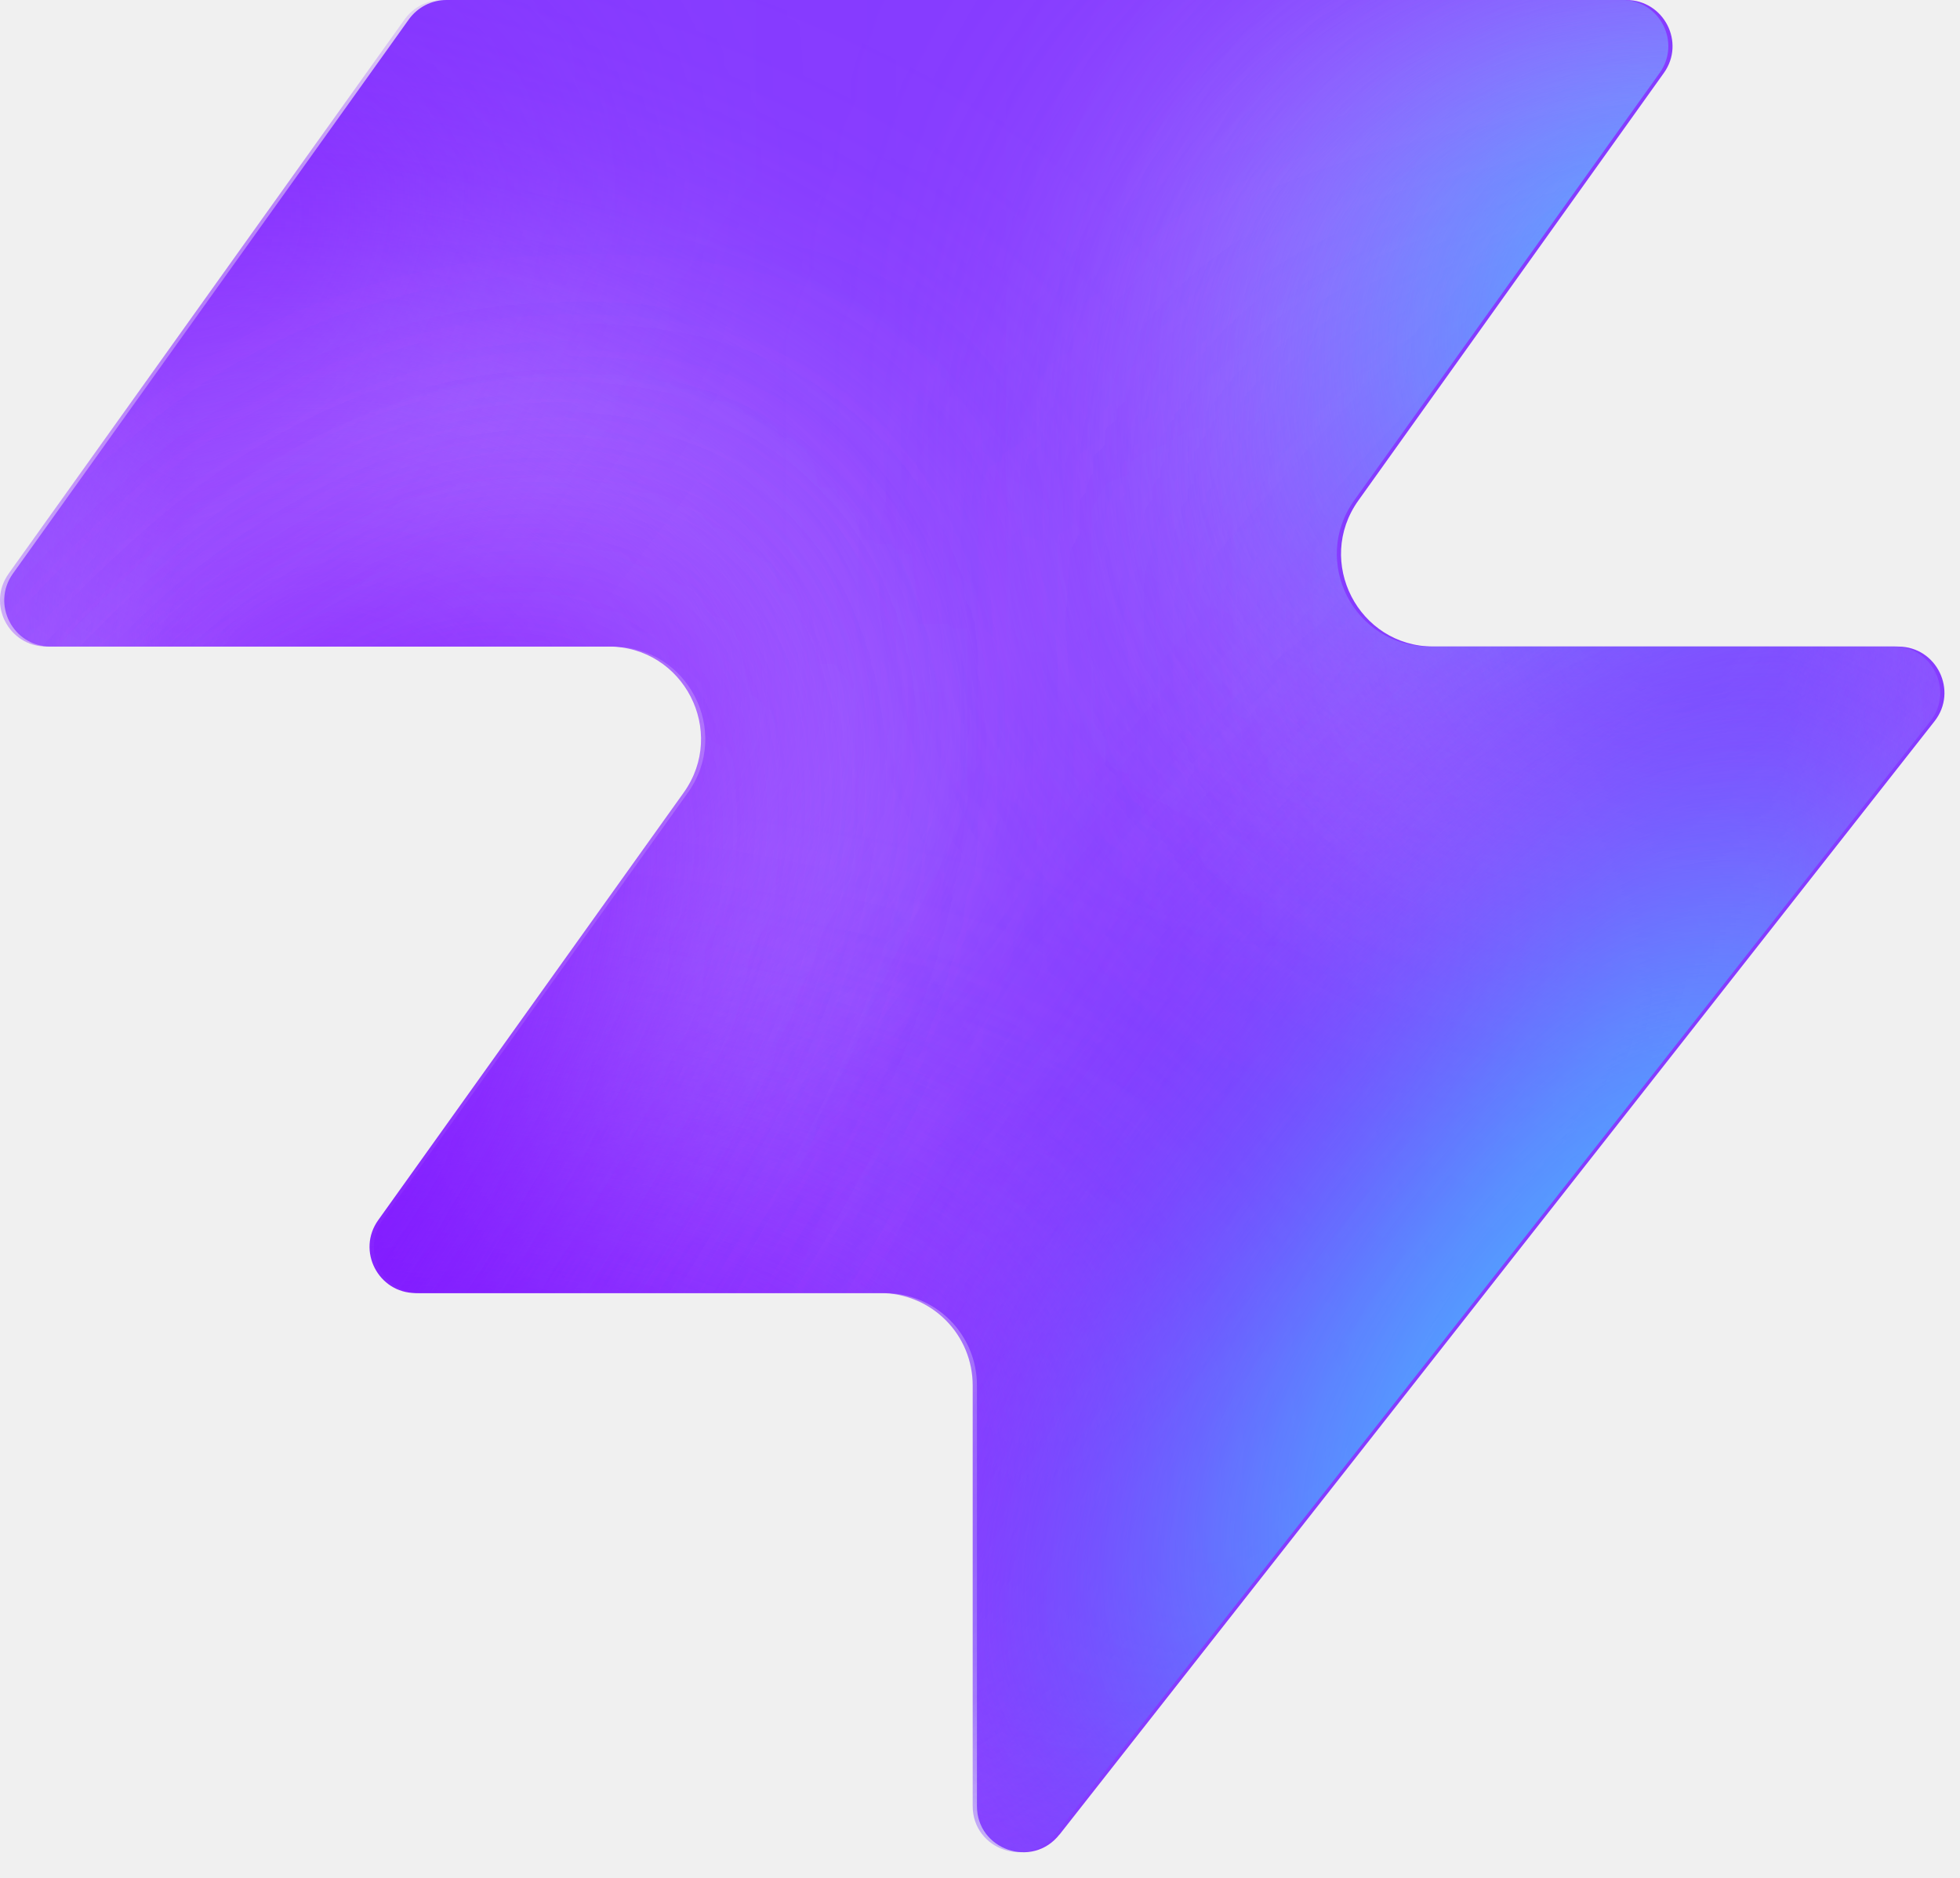
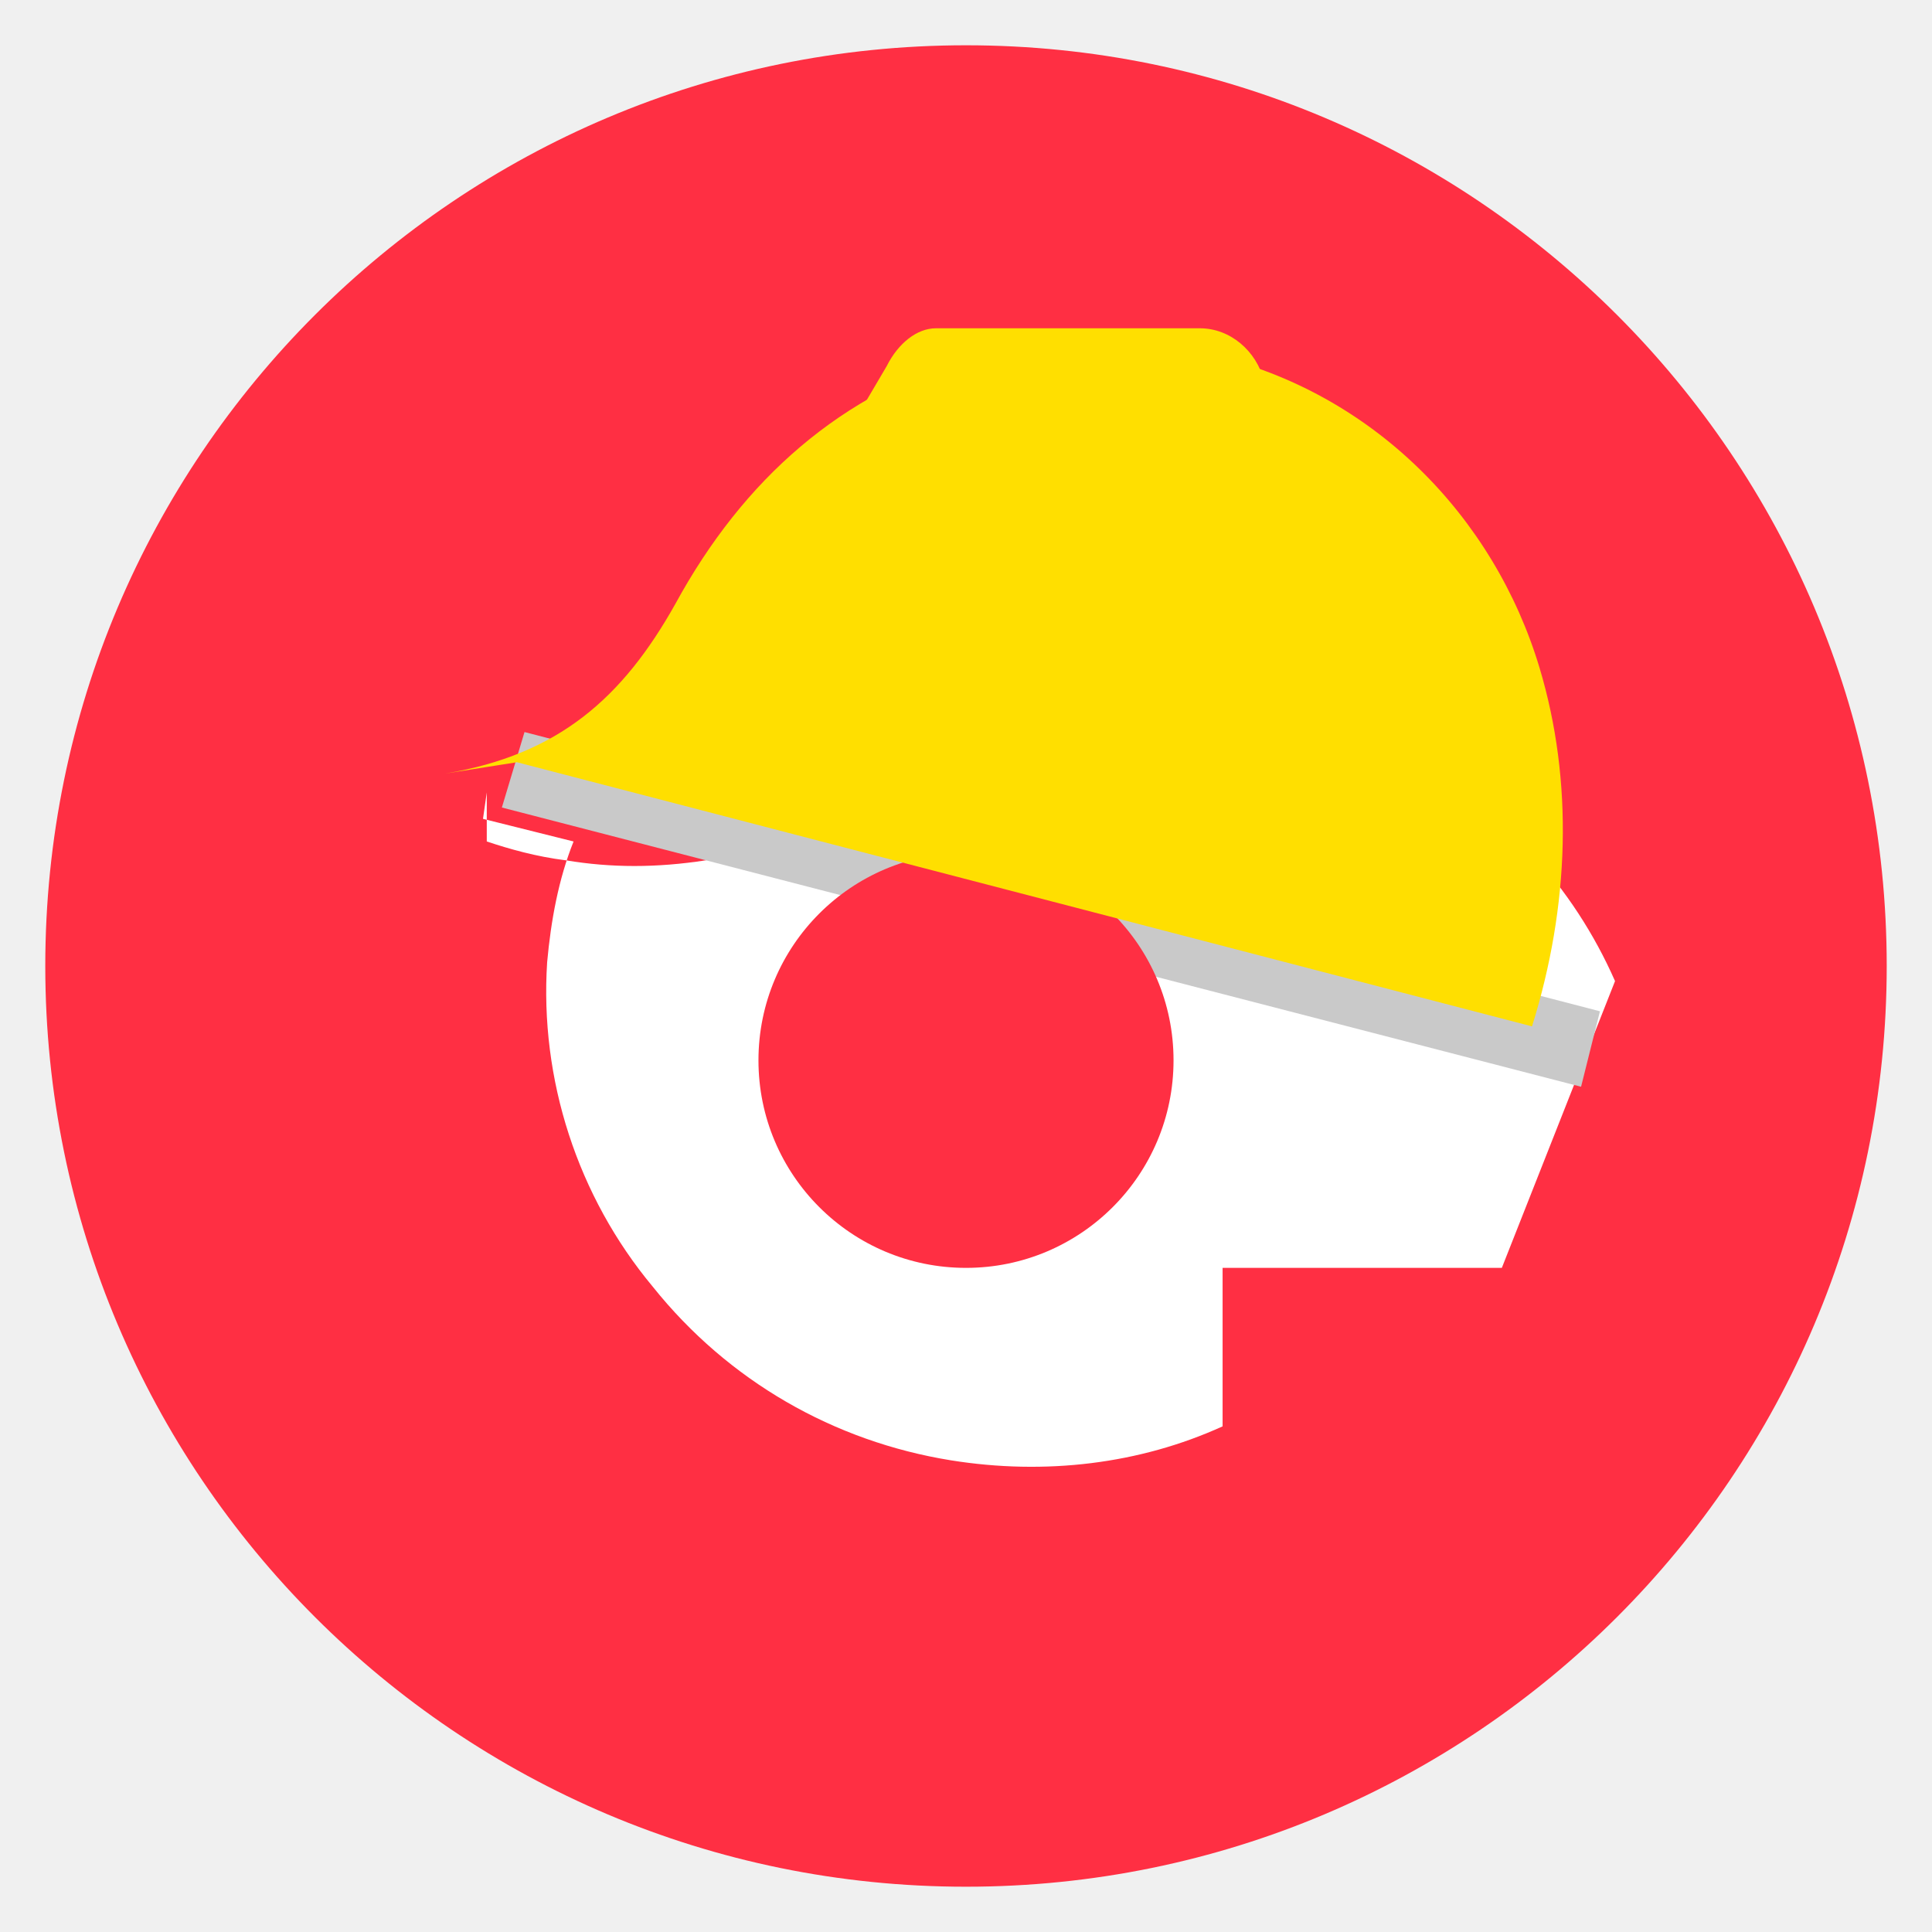
- <svg xmlns="http://www.w3.org/2000/svg" width="48" height="46" fill="none" viewBox="0 0 48 46">
-   <path fill="#863bff" d="M25.946 44.938c-.664.845-2.021.375-2.021-.698V33.937a2.26 2.26 0 0 0-2.262-2.262H10.287c-.92 0-1.456-1.04-.92-1.788l7.48-10.471c1.07-1.497 0-3.578-1.842-3.578H1.237c-.92 0-1.456-1.04-.92-1.788L10.013.474c.214-.297.556-.474.92-.474h28.894c.92 0 1.456 1.04.92 1.788l-7.48 10.471c-1.07 1.498 0 3.579 1.842 3.579h11.377c.943 0 1.473 1.088.89 1.83L25.947 44.94z" style="fill:#863bff;fill:color(display-p3 .525 .23 1);fill-opacity:1" />
-   <mask id="a" width="48" height="46" x="0" y="0" maskUnits="userSpaceOnUse" style="mask-type:alpha">
-     <path fill="#000" d="M25.842 44.938c-.664.844-2.021.375-2.021-.698V33.937a2.26 2.26 0 0 0-2.262-2.262H10.183c-.92 0-1.456-1.04-.92-1.788l7.48-10.471c1.07-1.498 0-3.579-1.842-3.579H1.133c-.92 0-1.456-1.04-.92-1.787L9.91.473c.214-.297.556-.474.92-.474h28.894c.92 0 1.456 1.04.92 1.788l-7.48 10.471c-1.07 1.498 0 3.578 1.842 3.578h11.377c.943 0 1.473 1.088.89 1.832L25.843 44.94z" style="fill:#000;fill-opacity:1" />
-   </mask>
-   <g mask="url(#a)">
-     <g filter="url(#b)">
-       <ellipse cx="5.508" cy="14.704" fill="#ede6ff" rx="5.508" ry="14.704" style="fill:#ede6ff;fill:color(display-p3 .927 .903 1);fill-opacity:1" transform="matrix(.00324 1 1 -.00324 -4.47 31.516)" />
-     </g>
-     <g filter="url(#c)">
-       <ellipse cx="10.399" cy="29.851" fill="#ede6ff" rx="10.399" ry="29.851" style="fill:#ede6ff;fill:color(display-p3 .927 .903 1);fill-opacity:1" transform="matrix(.00324 1 1 -.00324 -39.328 7.883)" />
-     </g>
-     <g filter="url(#d)">
-       <ellipse cx="5.508" cy="30.487" fill="#7e14ff" rx="5.508" ry="30.487" style="fill:#7e14ff;fill:color(display-p3 .492 .077 1);fill-opacity:1" transform="rotate(89.814 -25.913 -14.639)scale(1 -1)" />
-     </g>
-     <g filter="url(#e)">
-       <ellipse cx="5.508" cy="30.599" fill="#7e14ff" rx="5.508" ry="30.599" style="fill:#7e14ff;fill:color(display-p3 .492 .077 1);fill-opacity:1" transform="rotate(89.814 -32.644 -3.334)scale(1 -1)" />
-     </g>
-     <g filter="url(#f)">
-       <ellipse cx="5.508" cy="30.599" fill="#7e14ff" rx="5.508" ry="30.599" style="fill:#7e14ff;fill:color(display-p3 .492 .077 1);fill-opacity:1" transform="matrix(.00324 1 1 -.00324 -34.34 30.47)" />
-     </g>
-     <g filter="url(#g)">
-       <ellipse cx="14.072" cy="22.078" fill="#ede6ff" rx="14.072" ry="22.078" style="fill:#ede6ff;fill:color(display-p3 .927 .903 1);fill-opacity:1" transform="rotate(93.35 24.506 48.493)scale(-1 1)" />
-     </g>
-     <g filter="url(#h)">
-       <ellipse cx="3.47" cy="21.501" fill="#7e14ff" rx="3.47" ry="21.501" style="fill:#7e14ff;fill:color(display-p3 .492 .077 1);fill-opacity:1" transform="rotate(89.009 28.708 47.59)scale(-1 1)" />
-     </g>
-     <g filter="url(#i)">
-       <ellipse cx="3.47" cy="21.501" fill="#7e14ff" rx="3.47" ry="21.501" style="fill:#7e14ff;fill:color(display-p3 .492 .077 1);fill-opacity:1" transform="rotate(89.009 28.708 47.59)scale(-1 1)" />
-     </g>
-     <g filter="url(#j)">
-       <ellipse cx=".387" cy="8.972" fill="#7e14ff" rx="4.407" ry="29.108" style="fill:#7e14ff;fill:color(display-p3 .492 .077 1);fill-opacity:1" transform="rotate(39.51 .387 8.972)" />
-     </g>
-     <g filter="url(#k)">
-       <ellipse cx="47.523" cy="-6.092" fill="#7e14ff" rx="4.407" ry="29.108" style="fill:#7e14ff;fill:color(display-p3 .492 .077 1);fill-opacity:1" transform="rotate(37.892 47.523 -6.092)" />
-     </g>
-     <g filter="url(#l)">
-       <ellipse cx="41.412" cy="6.333" fill="#47bfff" rx="5.971" ry="9.665" style="fill:#47bfff;fill:color(display-p3 .28 .748 1);fill-opacity:1" transform="rotate(37.892 41.412 6.333)" />
-     </g>
-     <g filter="url(#m)">
-       <ellipse cx="-1.879" cy="38.332" fill="#7e14ff" rx="4.407" ry="29.108" style="fill:#7e14ff;fill:color(display-p3 .492 .077 1);fill-opacity:1" transform="rotate(37.892 -1.88 38.332)" />
-     </g>
-     <g filter="url(#n)">
-       <ellipse cx="-1.879" cy="38.332" fill="#7e14ff" rx="4.407" ry="29.108" style="fill:#7e14ff;fill:color(display-p3 .492 .077 1);fill-opacity:1" transform="rotate(37.892 -1.88 38.332)" />
-     </g>
-     <g filter="url(#o)">
-       <ellipse cx="35.651" cy="29.907" fill="#7e14ff" rx="4.407" ry="29.108" style="fill:#7e14ff;fill:color(display-p3 .492 .077 1);fill-opacity:1" transform="rotate(37.892 35.651 29.907)" />
-     </g>
-     <g filter="url(#p)">
-       <ellipse cx="38.418" cy="32.4" fill="#47bfff" rx="5.971" ry="15.297" style="fill:#47bfff;fill:color(display-p3 .28 .748 1);fill-opacity:1" transform="rotate(37.892 38.418 32.4)" />
-     </g>
-   </g>
-   <defs>
-     <filter id="b" width="60.045" height="41.654" x="-19.77" y="16.149" color-interpolation-filters="sRGB" filterUnits="userSpaceOnUse">
-       <feFlood flood-opacity="0" result="BackgroundImageFix" />
-       <feBlend in="SourceGraphic" in2="BackgroundImageFix" result="shape" />
-       <feGaussianBlur result="effect1_foregroundBlur_2002_17158" stdDeviation="7.659" />
-     </filter>
-     <filter id="c" width="90.34" height="51.437" x="-54.613" y="-7.533" color-interpolation-filters="sRGB" filterUnits="userSpaceOnUse">
-       <feFlood flood-opacity="0" result="BackgroundImageFix" />
-       <feBlend in="SourceGraphic" in2="BackgroundImageFix" result="shape" />
-       <feGaussianBlur result="effect1_foregroundBlur_2002_17158" stdDeviation="7.659" />
-     </filter>
-     <filter id="d" width="79.355" height="29.4" x="-49.64" y="2.03" color-interpolation-filters="sRGB" filterUnits="userSpaceOnUse">
-       <feFlood flood-opacity="0" result="BackgroundImageFix" />
-       <feBlend in="SourceGraphic" in2="BackgroundImageFix" result="shape" />
-       <feGaussianBlur result="effect1_foregroundBlur_2002_17158" stdDeviation="4.596" />
-     </filter>
-     <filter id="e" width="79.579" height="29.4" x="-45.045" y="20.029" color-interpolation-filters="sRGB" filterUnits="userSpaceOnUse">
-       <feFlood flood-opacity="0" result="BackgroundImageFix" />
-       <feBlend in="SourceGraphic" in2="BackgroundImageFix" result="shape" />
-       <feGaussianBlur result="effect1_foregroundBlur_2002_17158" stdDeviation="4.596" />
-     </filter>
-     <filter id="f" width="79.579" height="29.4" x="-43.513" y="21.178" color-interpolation-filters="sRGB" filterUnits="userSpaceOnUse">
-       <feFlood flood-opacity="0" result="BackgroundImageFix" />
-       <feBlend in="SourceGraphic" in2="BackgroundImageFix" result="shape" />
-       <feGaussianBlur result="effect1_foregroundBlur_2002_17158" stdDeviation="4.596" />
-     </filter>
-     <filter id="g" width="74.749" height="58.852" x="15.756" y="-17.901" color-interpolation-filters="sRGB" filterUnits="userSpaceOnUse">
-       <feFlood flood-opacity="0" result="BackgroundImageFix" />
-       <feBlend in="SourceGraphic" in2="BackgroundImageFix" result="shape" />
-       <feGaussianBlur result="effect1_foregroundBlur_2002_17158" stdDeviation="7.659" />
-     </filter>
-     <filter id="h" width="61.377" height="25.362" x="23.548" y="2.284" color-interpolation-filters="sRGB" filterUnits="userSpaceOnUse">
-       <feFlood flood-opacity="0" result="BackgroundImageFix" />
-       <feBlend in="SourceGraphic" in2="BackgroundImageFix" result="shape" />
-       <feGaussianBlur result="effect1_foregroundBlur_2002_17158" stdDeviation="4.596" />
-     </filter>
-     <filter id="i" width="61.377" height="25.362" x="23.548" y="2.284" color-interpolation-filters="sRGB" filterUnits="userSpaceOnUse">
-       <feFlood flood-opacity="0" result="BackgroundImageFix" />
-       <feBlend in="SourceGraphic" in2="BackgroundImageFix" result="shape" />
-       <feGaussianBlur result="effect1_foregroundBlur_2002_17158" stdDeviation="4.596" />
-     </filter>
-     <filter id="j" width="56.045" height="63.649" x="-27.636" y="-22.853" color-interpolation-filters="sRGB" filterUnits="userSpaceOnUse">
-       <feFlood flood-opacity="0" result="BackgroundImageFix" />
-       <feBlend in="SourceGraphic" in2="BackgroundImageFix" result="shape" />
-       <feGaussianBlur result="effect1_foregroundBlur_2002_17158" stdDeviation="4.596" />
-     </filter>
-     <filter id="k" width="54.814" height="64.646" x="20.116" y="-38.415" color-interpolation-filters="sRGB" filterUnits="userSpaceOnUse">
-       <feFlood flood-opacity="0" result="BackgroundImageFix" />
-       <feBlend in="SourceGraphic" in2="BackgroundImageFix" result="shape" />
-       <feGaussianBlur result="effect1_foregroundBlur_2002_17158" stdDeviation="4.596" />
-     </filter>
-     <filter id="l" width="33.541" height="35.313" x="24.641" y="-11.323" color-interpolation-filters="sRGB" filterUnits="userSpaceOnUse">
-       <feFlood flood-opacity="0" result="BackgroundImageFix" />
-       <feBlend in="SourceGraphic" in2="BackgroundImageFix" result="shape" />
-       <feGaussianBlur result="effect1_foregroundBlur_2002_17158" stdDeviation="4.596" />
-     </filter>
-     <filter id="m" width="54.814" height="64.646" x="-29.286" y="6.009" color-interpolation-filters="sRGB" filterUnits="userSpaceOnUse">
-       <feFlood flood-opacity="0" result="BackgroundImageFix" />
-       <feBlend in="SourceGraphic" in2="BackgroundImageFix" result="shape" />
-       <feGaussianBlur result="effect1_foregroundBlur_2002_17158" stdDeviation="4.596" />
-     </filter>
-     <filter id="n" width="54.814" height="64.646" x="-29.286" y="6.009" color-interpolation-filters="sRGB" filterUnits="userSpaceOnUse">
-       <feFlood flood-opacity="0" result="BackgroundImageFix" />
-       <feBlend in="SourceGraphic" in2="BackgroundImageFix" result="shape" />
-       <feGaussianBlur result="effect1_foregroundBlur_2002_17158" stdDeviation="4.596" />
-     </filter>
-     <filter id="o" width="54.814" height="64.646" x="8.244" y="-2.416" color-interpolation-filters="sRGB" filterUnits="userSpaceOnUse">
-       <feFlood flood-opacity="0" result="BackgroundImageFix" />
-       <feBlend in="SourceGraphic" in2="BackgroundImageFix" result="shape" />
-       <feGaussianBlur result="effect1_foregroundBlur_2002_17158" stdDeviation="4.596" />
-     </filter>
-     <filter id="p" width="39.409" height="43.623" x="18.713" y="10.588" color-interpolation-filters="sRGB" filterUnits="userSpaceOnUse">
-       <feFlood flood-opacity="0" result="BackgroundImageFix" />
-       <feBlend in="SourceGraphic" in2="BackgroundImageFix" result="shape" />
-       <feGaussianBlur result="effect1_foregroundBlur_2002_17158" stdDeviation="4.596" />
-     </filter>
-   </defs>
+ <svg xmlns="http://www.w3.org/2000/svg" width="512" height="512" viewBox="0 0 512 512" fill="none">
+   <circle cx="256" cy="256" r="244" fill="#ff2f43" />
+   <path d="M129 223c6 2 13 4 21 5 12 2 24 2 37 0 19-3 38-10 56-20 17-10 35-17 55-20 26-4 52 1 75 13 25 13 44 34 55 59l-30 76h-74v42c-22 10-47 13-72 9-31-5-59-21-79-46-20-24-30-55-28-86 1-11 3-22 7-32l-24-6 1-7Z" fill="white" />
+   <path d="M133 214l286 74 5-20-285-74-6 20Z" fill="#c9c9c9" />
+   <circle cx="256" cy="281" r="55" fill="#ff2f43" />
+   <path d="M118 205c30-5 47-20 61-45 18-33 44-56 79-66h63c43 10 75 43 87 83 9 30 8 63-2 95L137 202l-19 3Z" fill="#ffdf00" />
+   <path d="M248 87h70c8 0 15 6 17 14l2 13H225l10-17c3-6 8-10 13-10Z" fill="#ffdf00" />
</svg>
